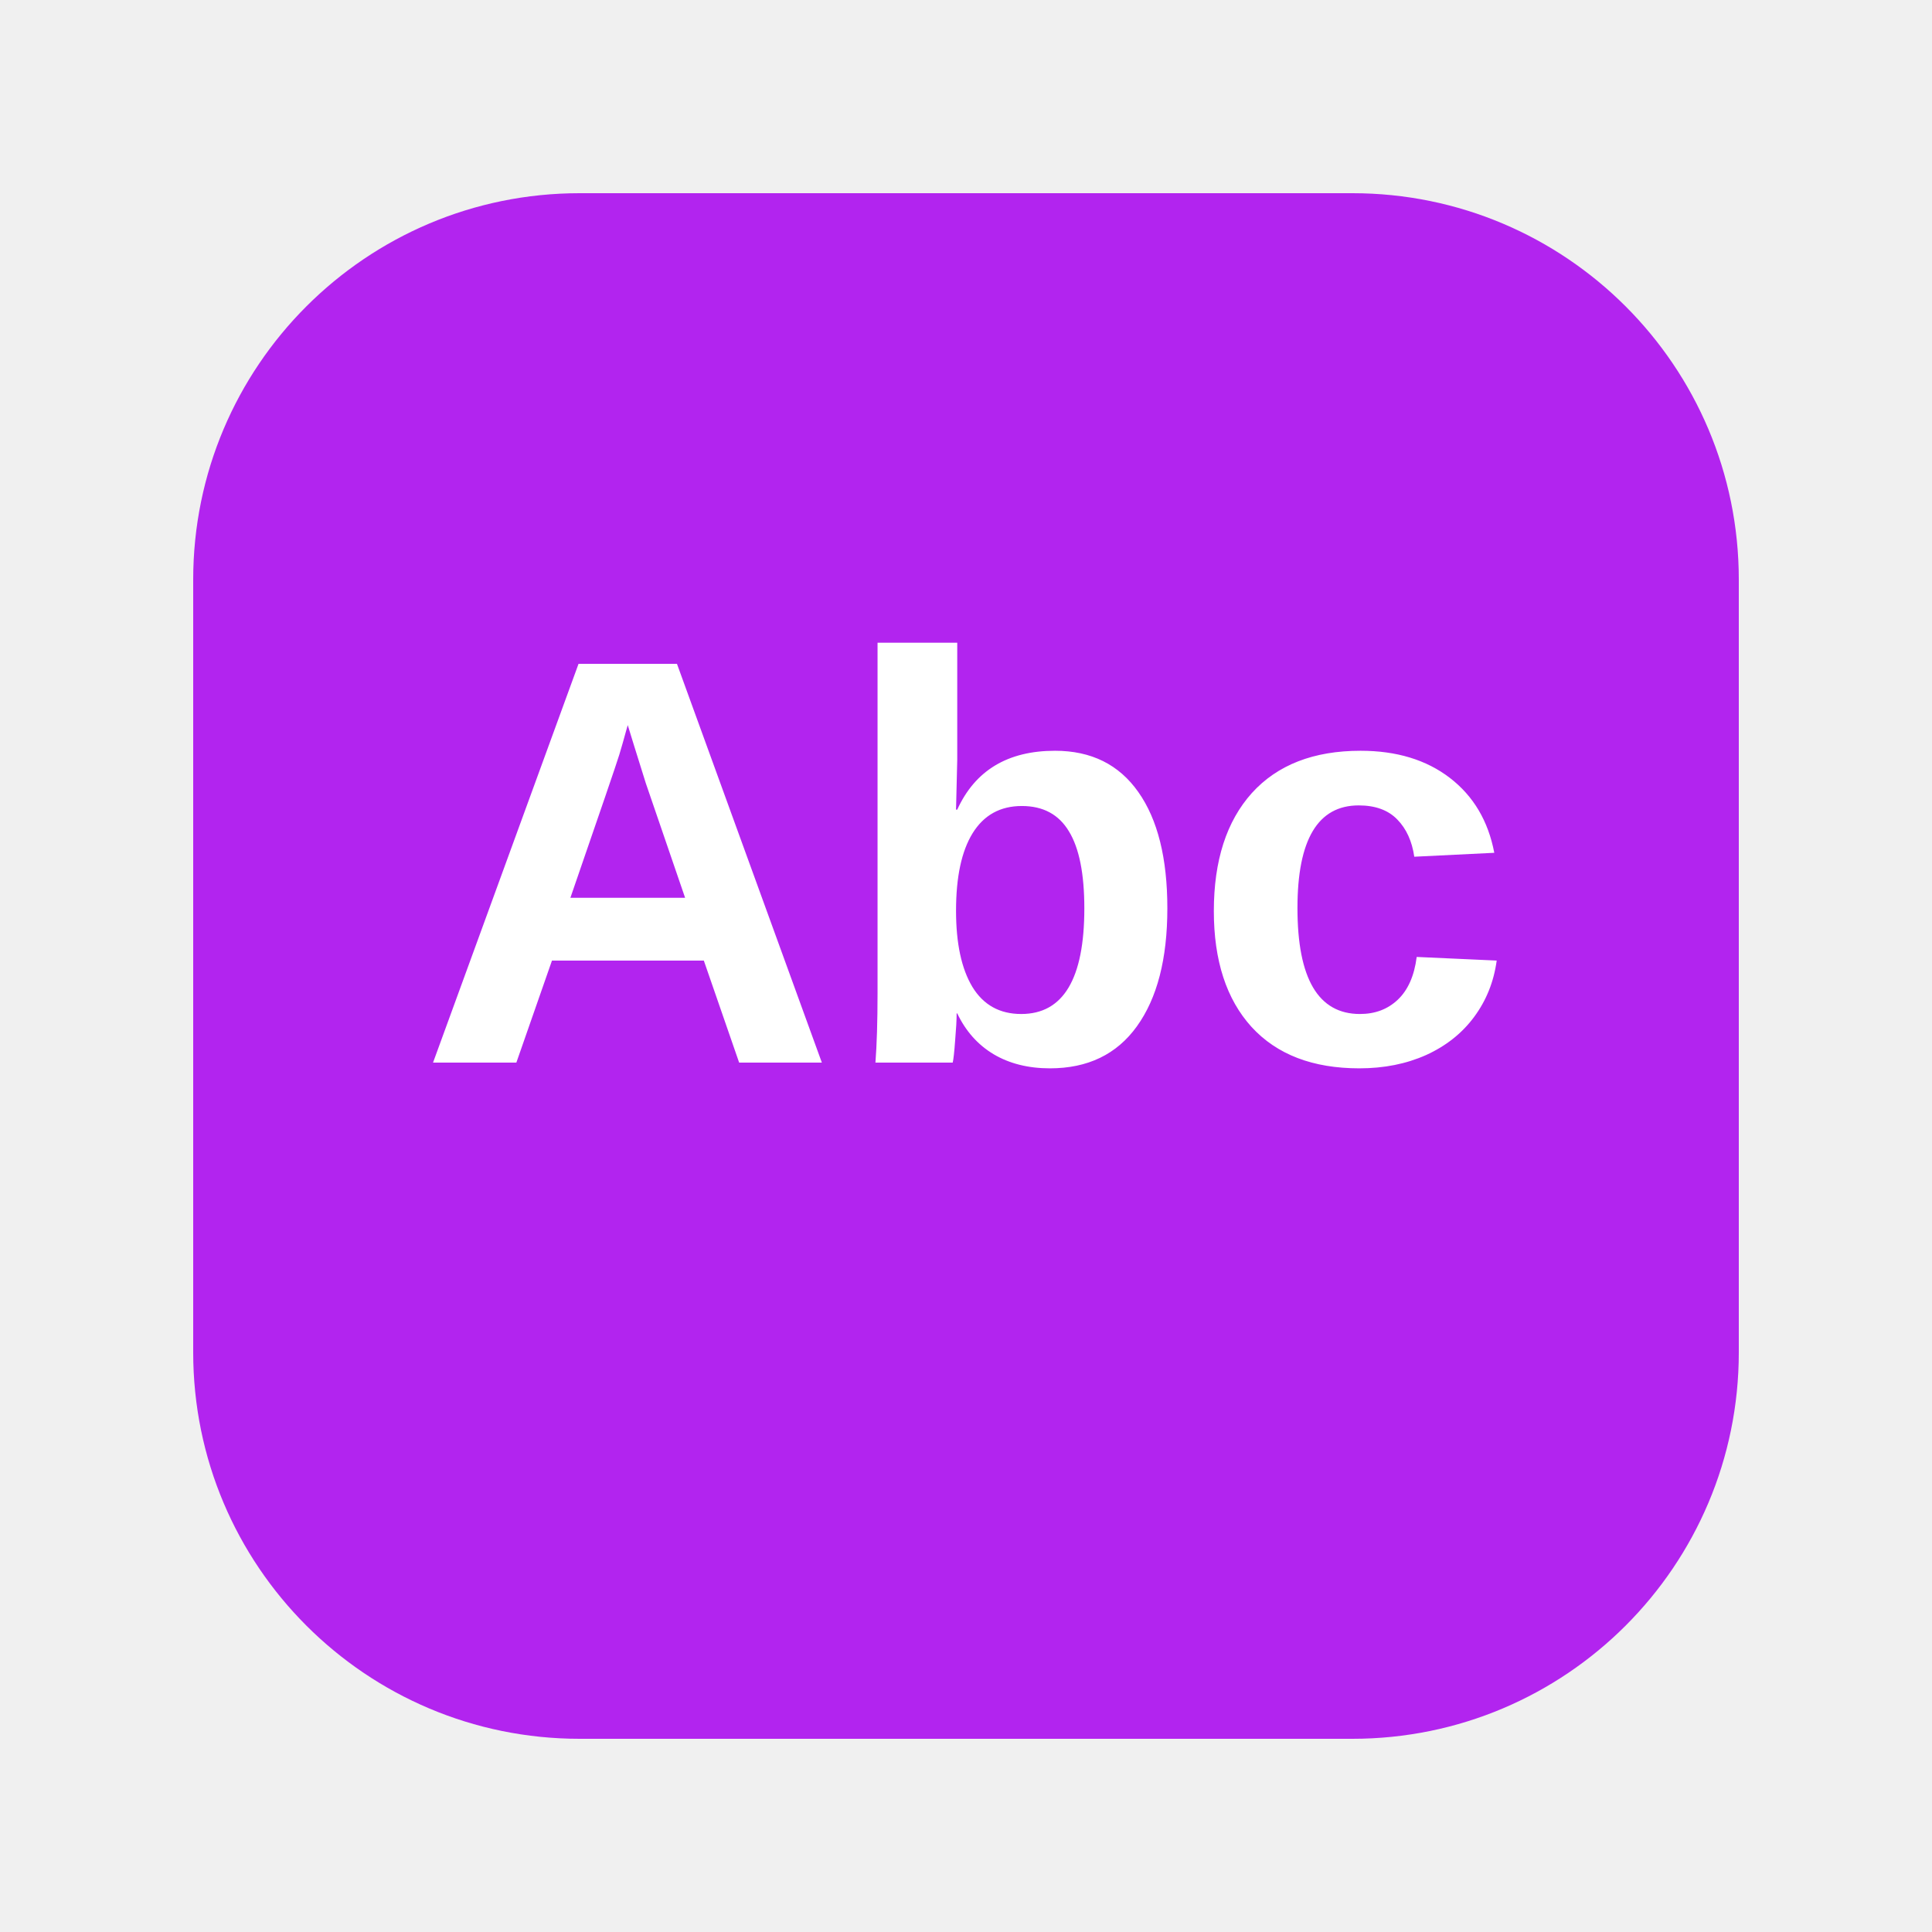
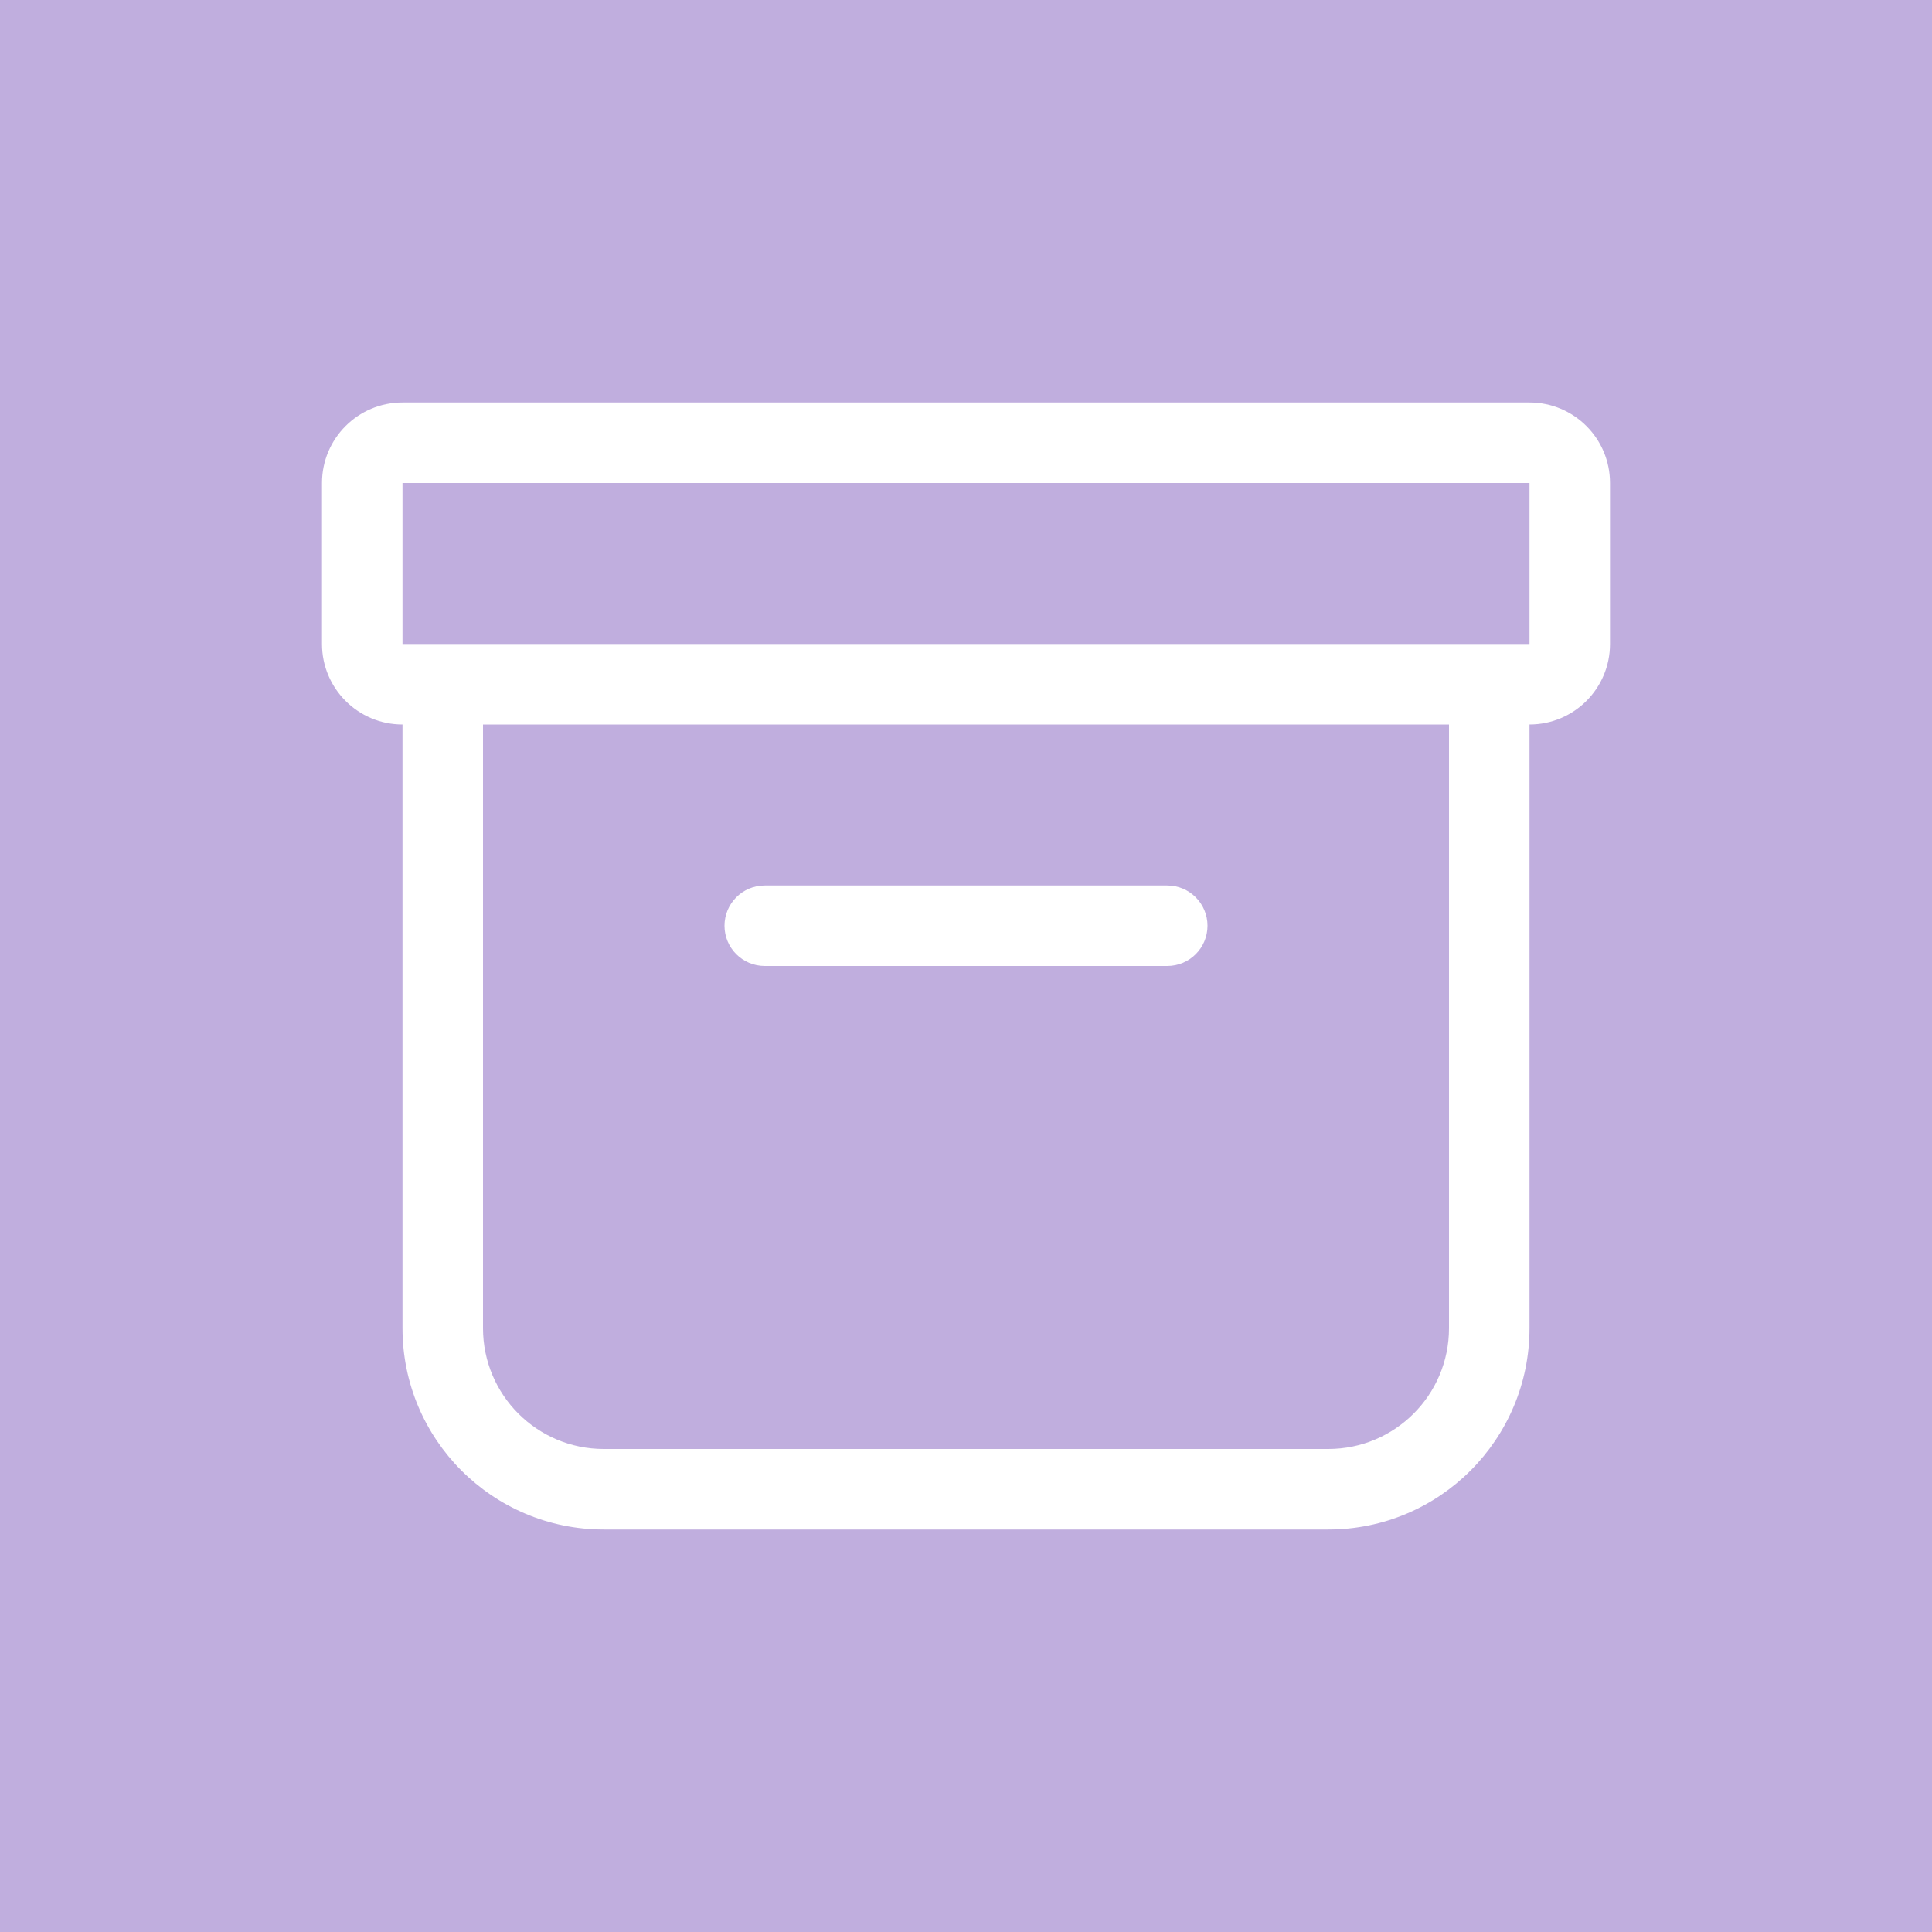
- <svg xmlns="http://www.w3.org/2000/svg" width="100" height="100">
-   <rect x="10" y="10" width="80" height="80" rx="20" fill="#B224EF" />
-   <text x="50" y="55" font-family="Arial" font-size="30" font-weight="bold" fill="white" text-anchor="middle">Abc</text>
+ <svg xmlns="http://www.w3.org/2000/svg" viewBox="0 0 24 24" fill="none" shape-rendering="auto">
+   <mask id="viewboxMask">
+     <rect width="24" height="24" rx="0" ry="0" x="0" y="0" fill="#fff" />
+   </mask>
+   <g mask="url(#viewboxMask)">
+     <rect fill="#c0aede" width="24" height="24" x="0" y="0" />
+     <g transform="translate(4 4)">
+       <path d="M0 2a1 1 0 0 1 1-1h14a1 1 0 0 1 1 1v2a1 1 0 0 1-1 1v7.5a2.5 2.5 0 0 1-2.5 2.5h-9A2.5 2.5 0 0 1 1 12.5V5a1 1 0 0 1-1-1V2Zm2 3v7.5A1.5 1.5 0 0 0 3.5 14h9a1.5 1.5 0 0 0 1.5-1.5V5H2Zm13-3H1v2h14V2ZM5 7.5a.5.5 0 0 1 .5-.5h5a.5.5 0 0 1 0 1h-5a.5.5 0 0 1-.5-.5Z" fill="#fff" />
+     </g>
+   </g>
</svg>
